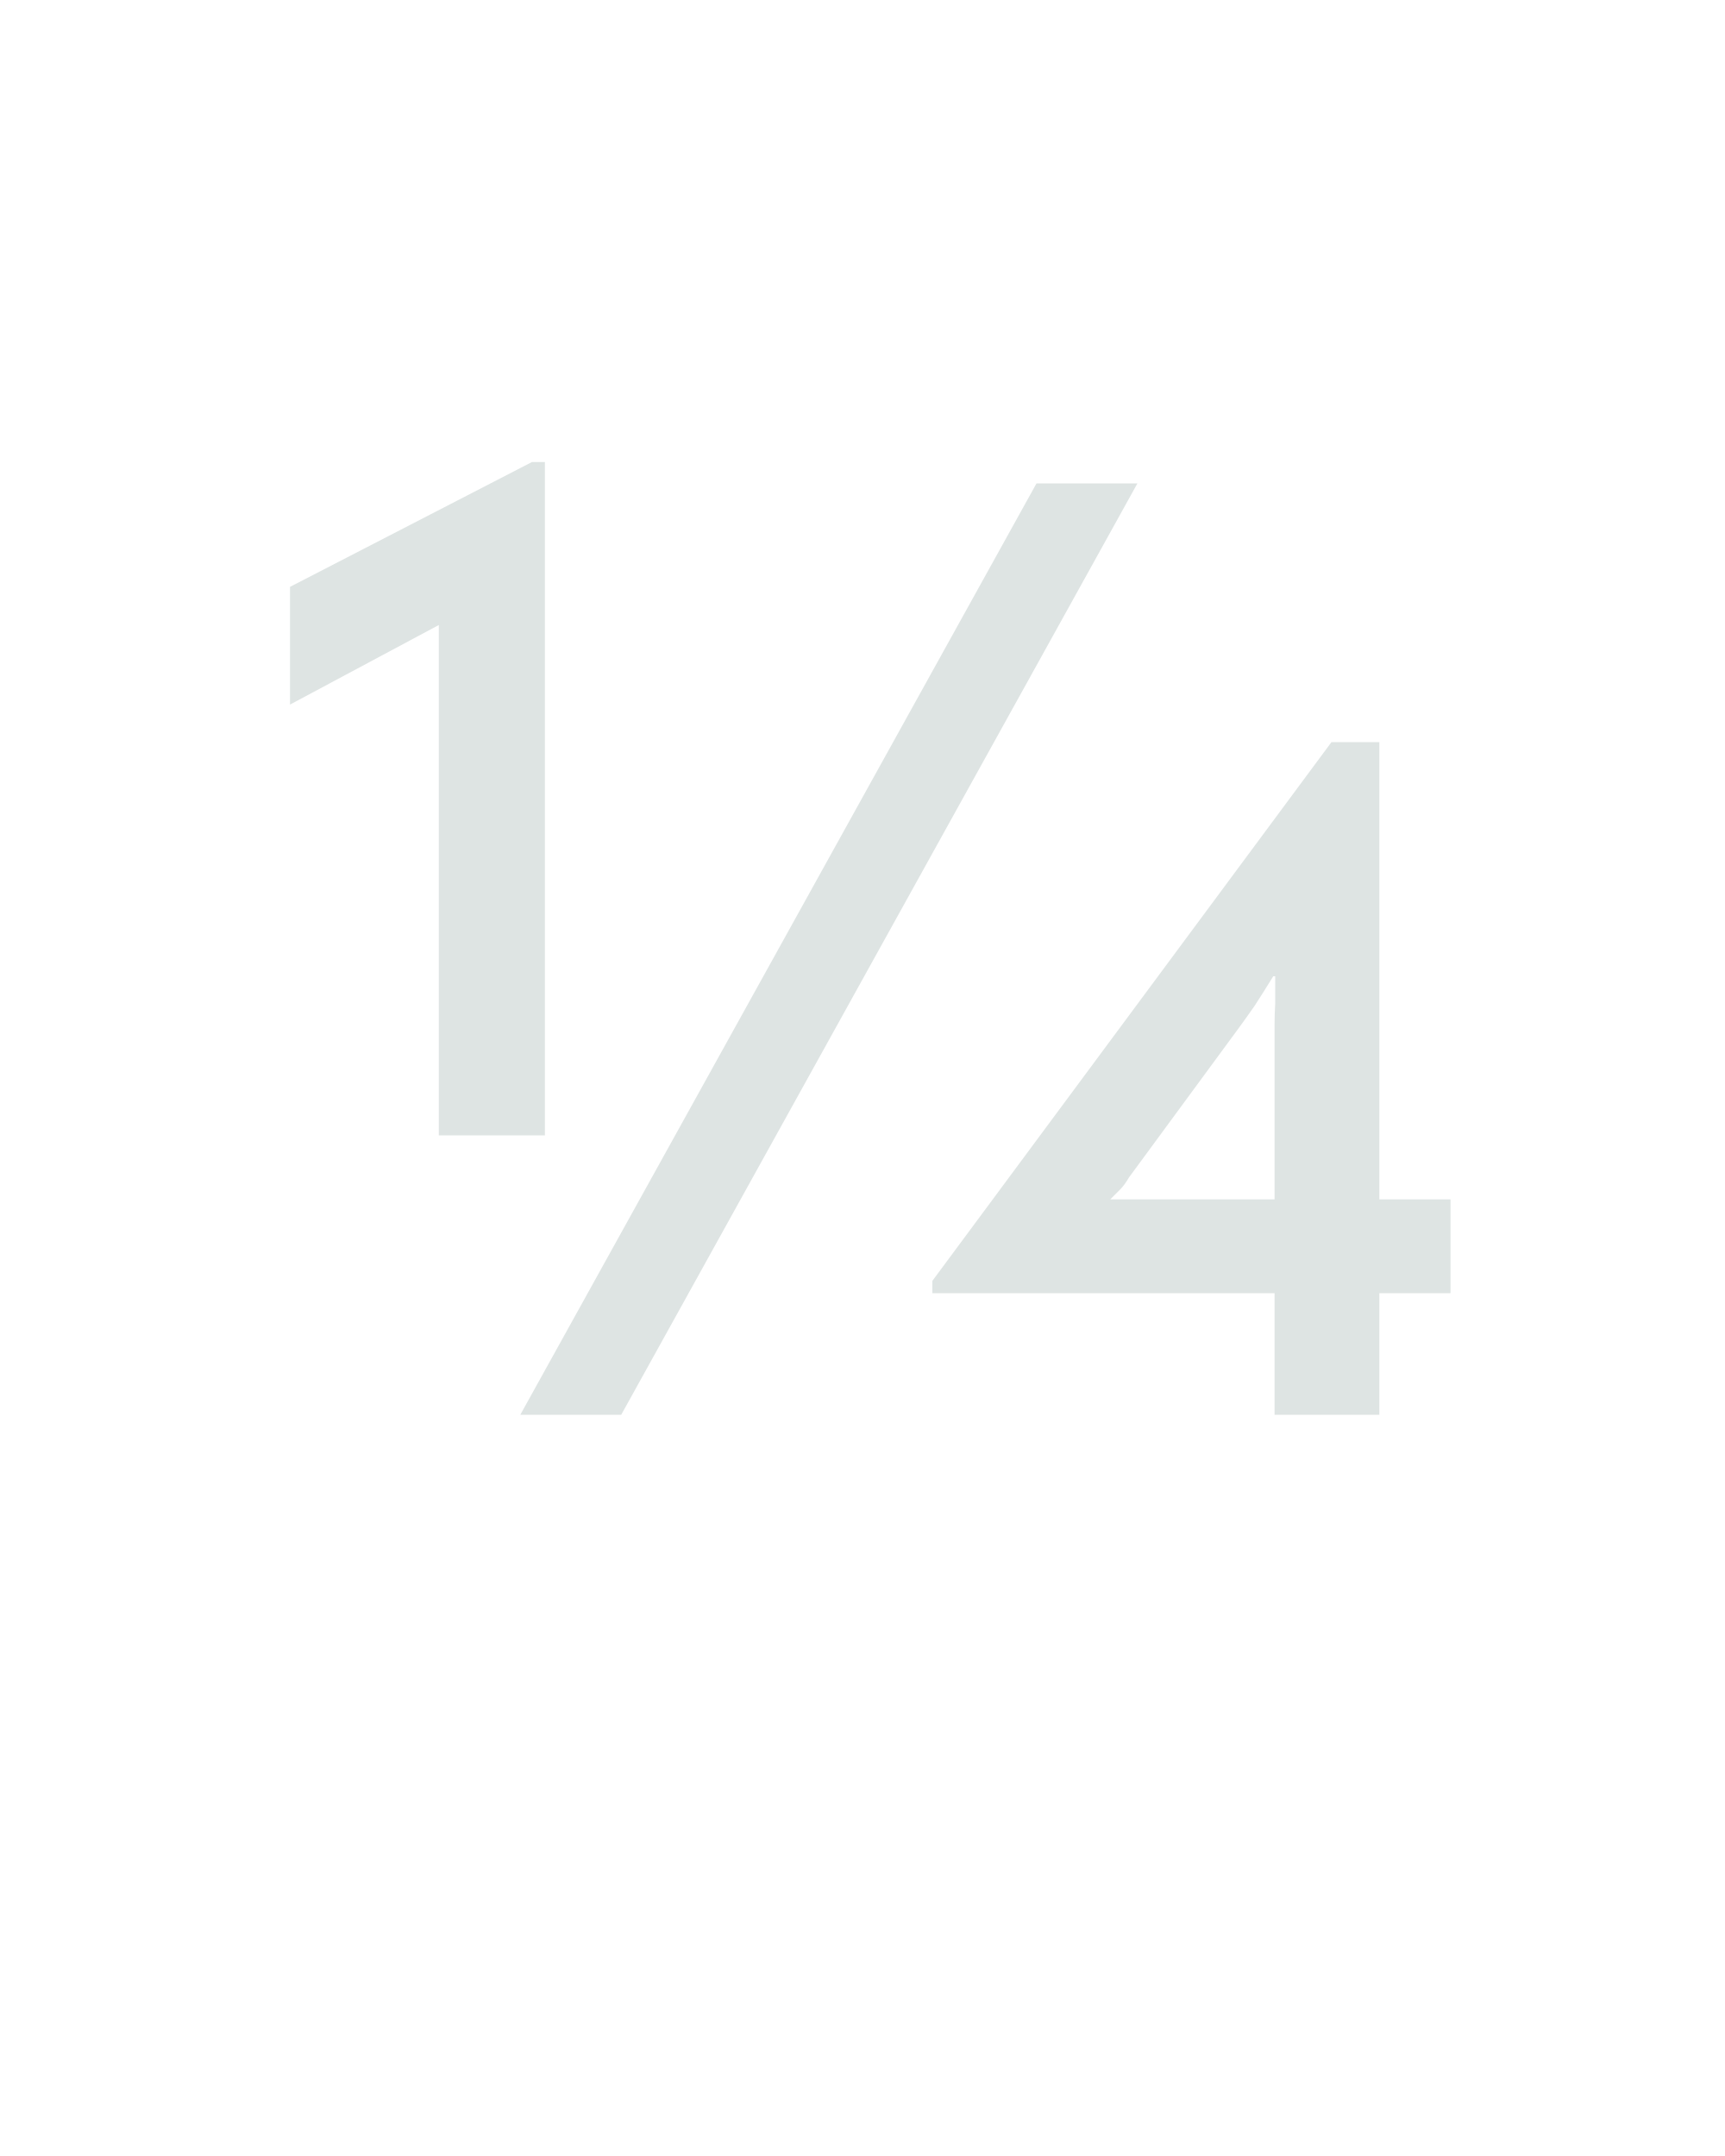
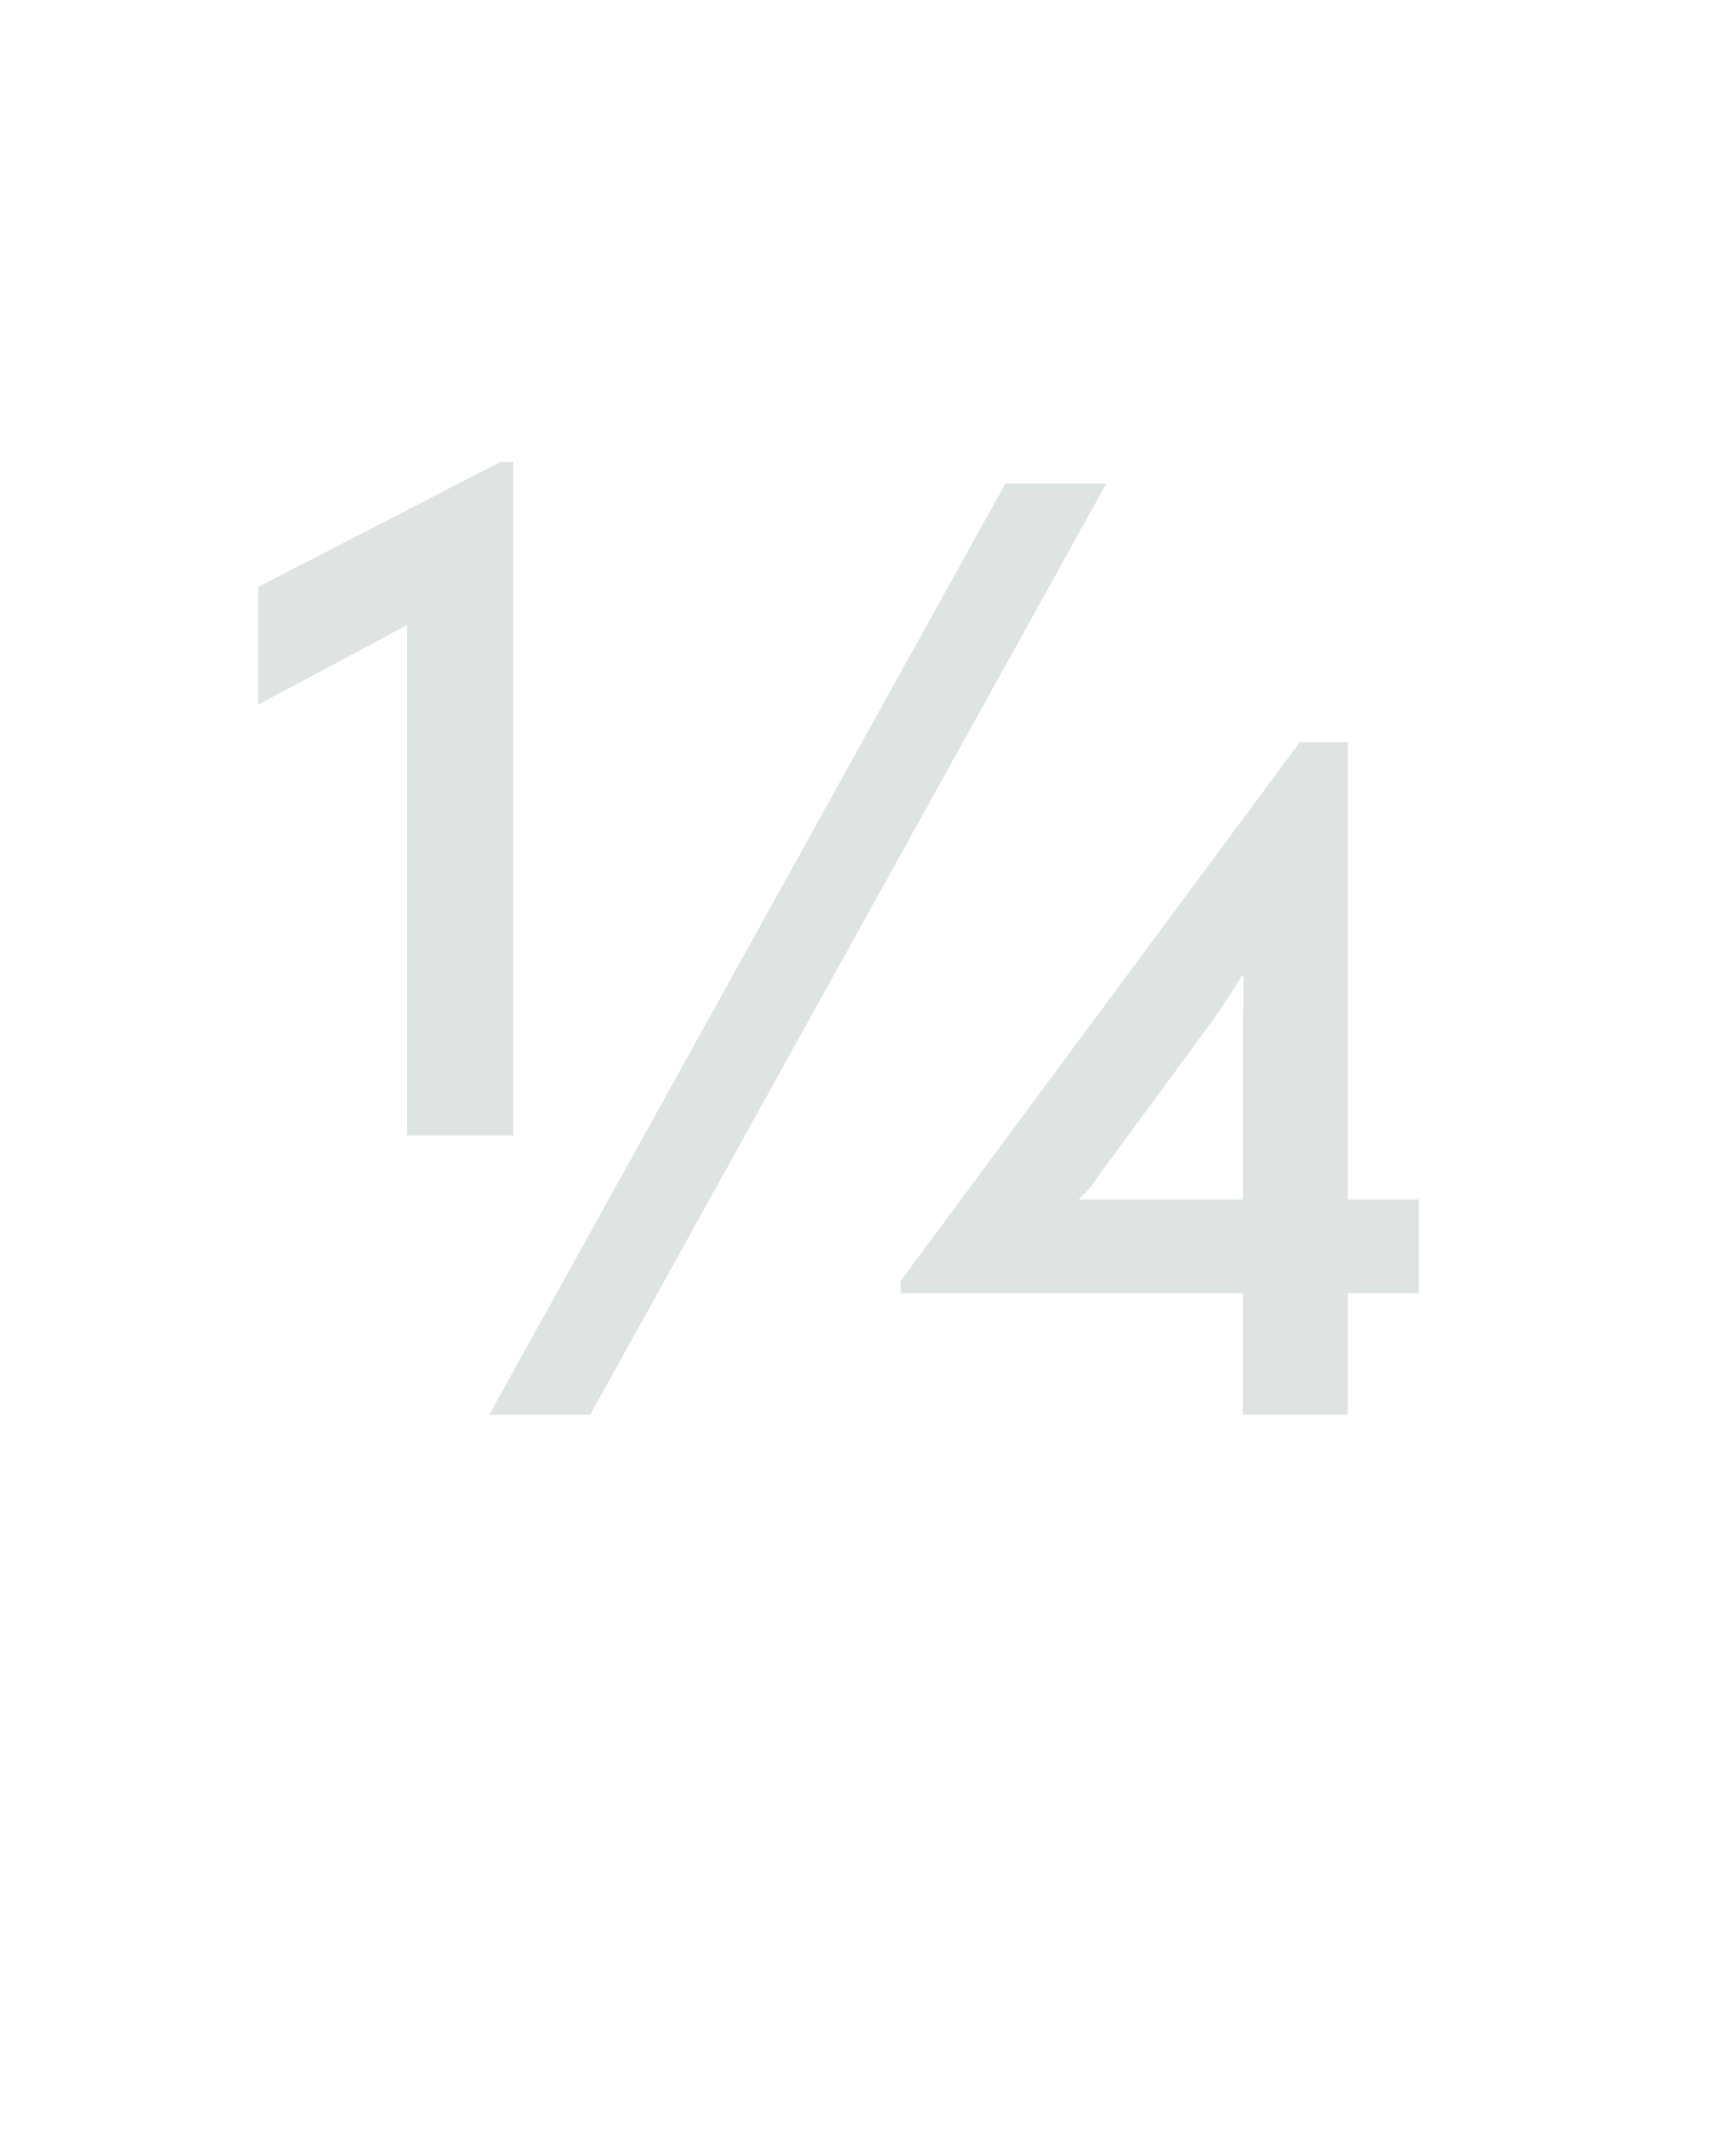
<svg xmlns="http://www.w3.org/2000/svg" height="160" viewBox="0 0 128 160" width="128">
  <defs>
-     <path d="M301 -432V-1221L71 -1098V-1280L445 -1473H465V-432ZM427 0 1225 -1440H1381L583 0ZM1593 0V-604Q1593 -618 1594 -636Q1594 -654 1594 -678H1591Q1575 -652 1562 -632Q1548 -612 1537 -597L1368 -367Q1361 -355 1354 -348Q1348 -342 1339 -333H1865V-188H1064V-207L1681 -1040H1755V0Z" id="path1" />
+     <path d="M295 -432V-1221L65 -1098V-1280L439 -1473H459V-432ZM422 0 1220 -1440H1376L578 0ZM1587 0V-604Q1587 -618 1588 -636Q1588 -654 1588 -678H1585Q1569 -652 1556 -632Q1542 -612 1531 -597L1362 -367Q1355 -355 1348 -348Q1342 -342 1333 -333H1859V-188H1058V-207L1675 -1040H1749V0Z" id="path1" />
  </defs>
  <g>
-     <g data-glyph="onequarter.ss20" fill="#dee4e3" transform="translate(18.112 104.992) rotate(0) scale(0.048)">
+     <g data-glyph="onequarter.ss20" fill="#dee4e3" transform="translate(16.048 104.992) rotate(0) scale(0.048)">
      <use href="#path1" />
    </g>
  </g>
</svg>
